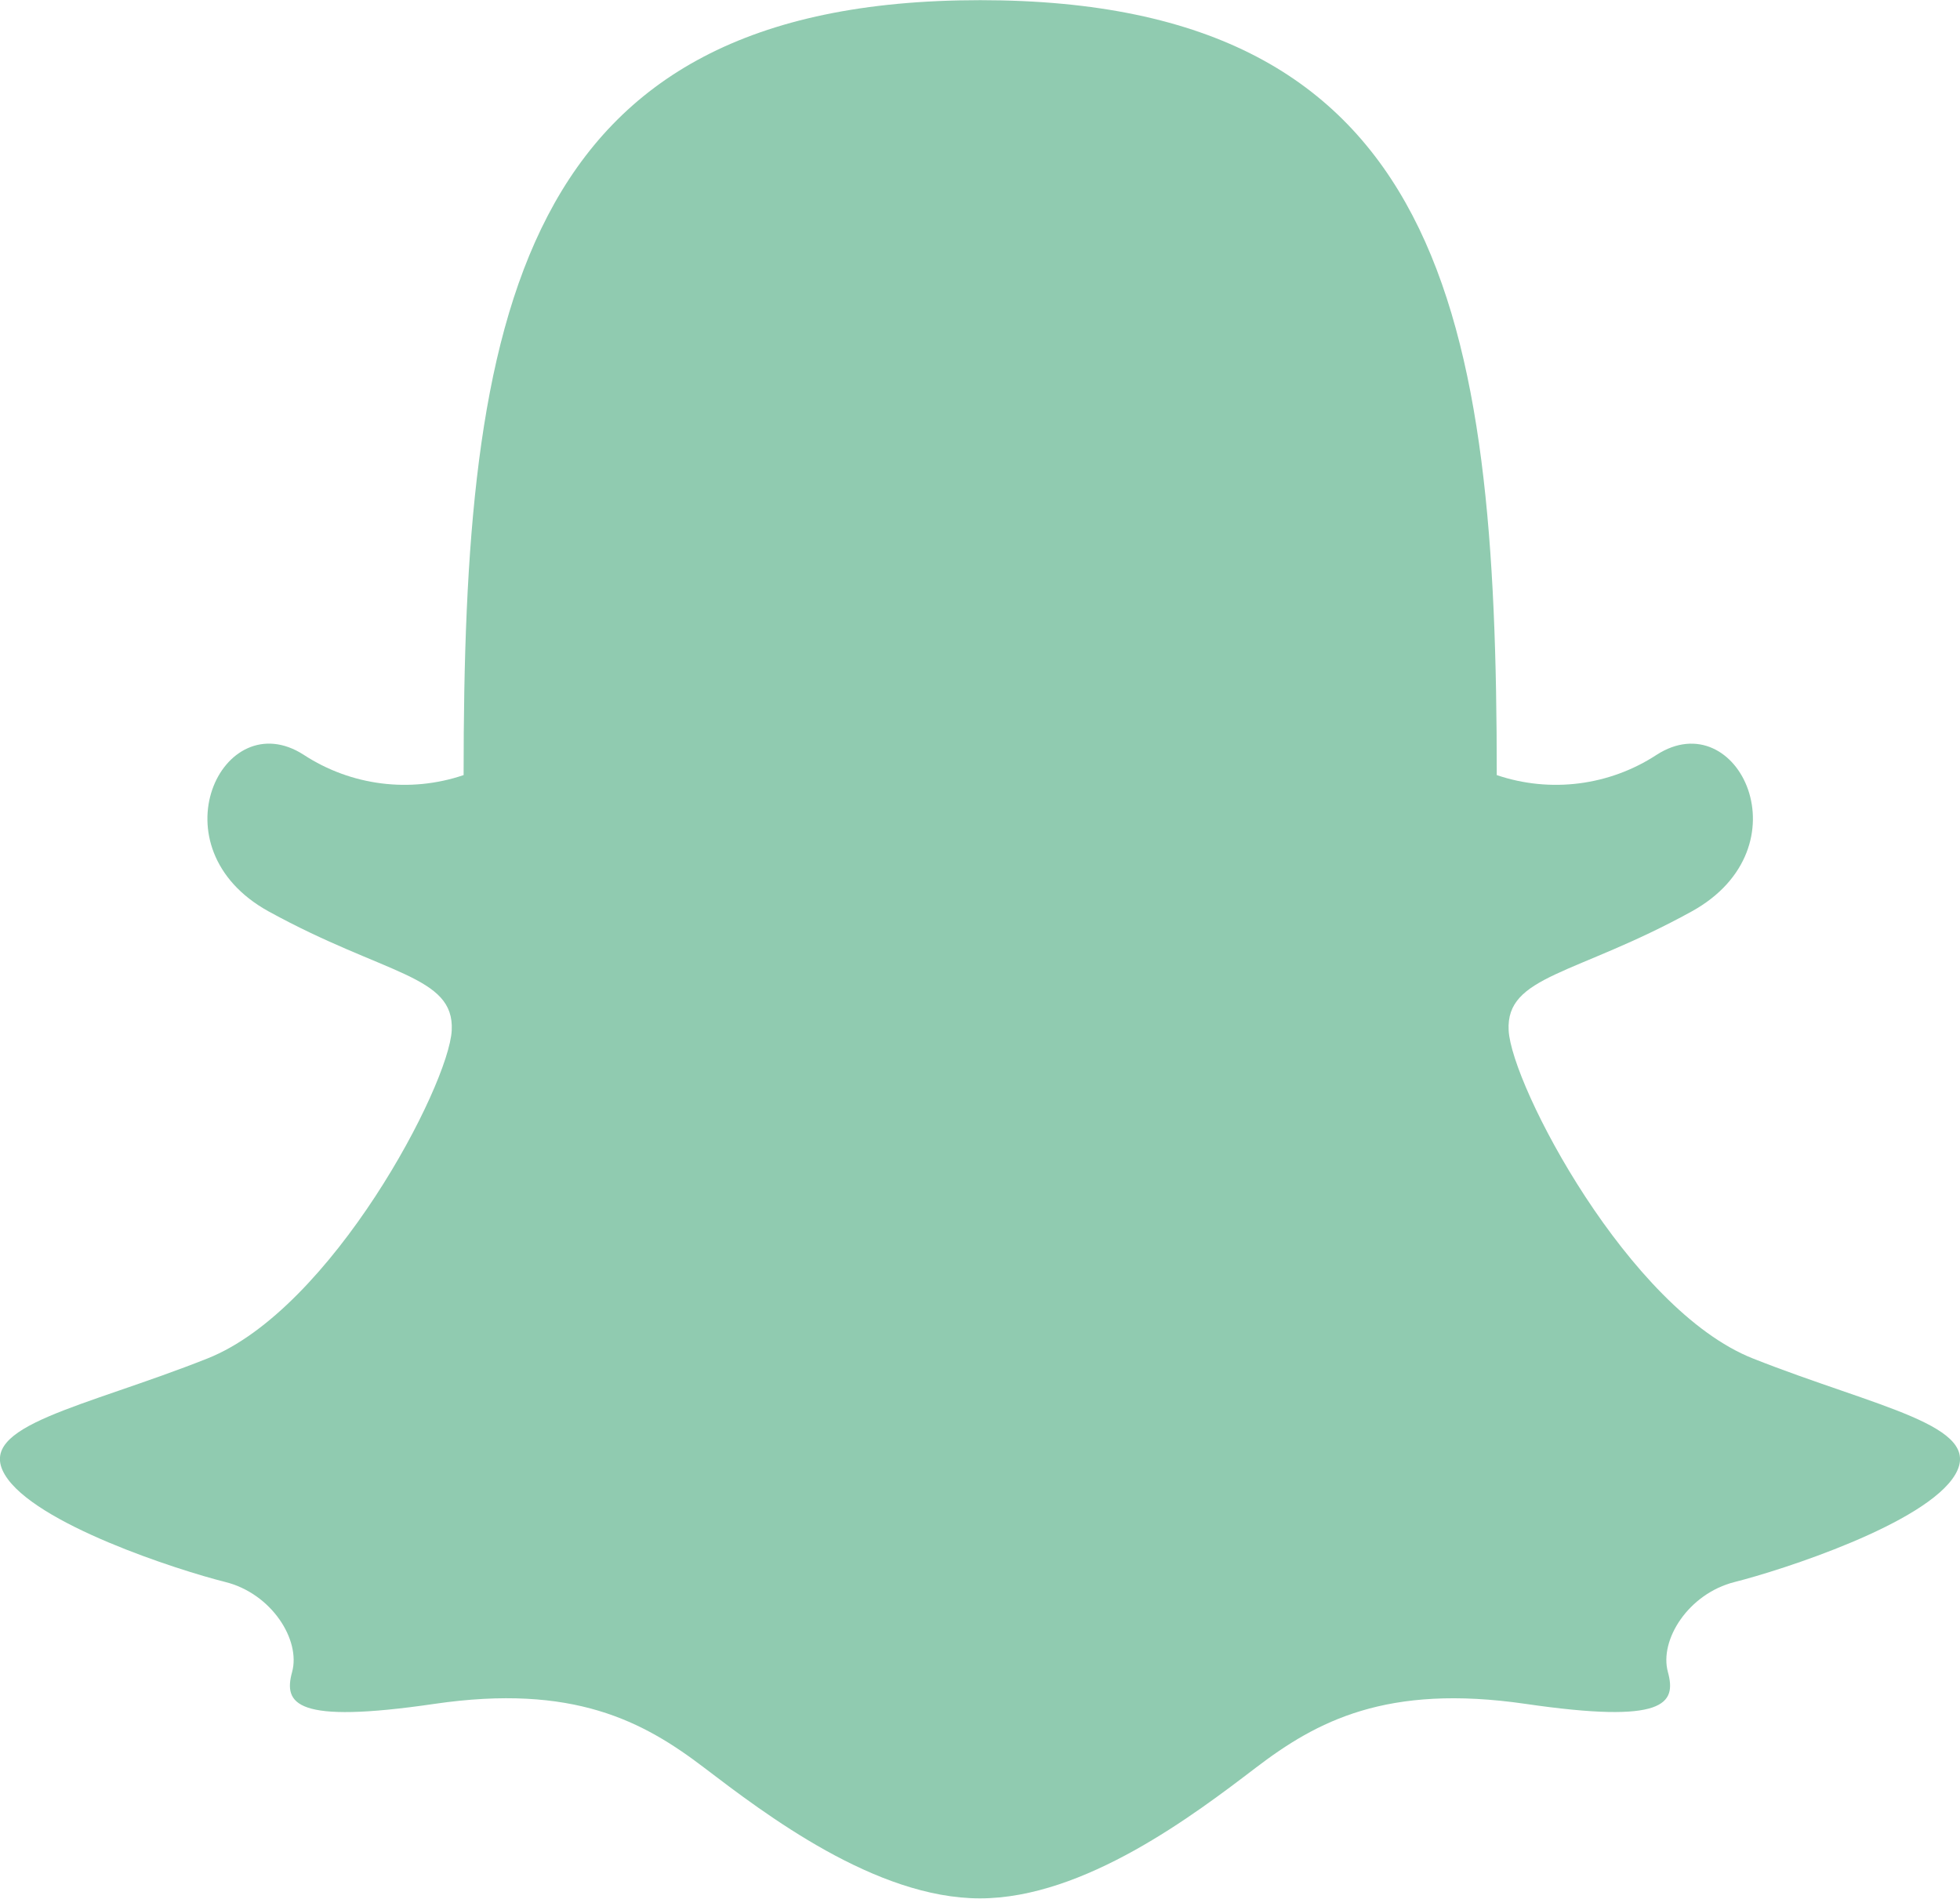
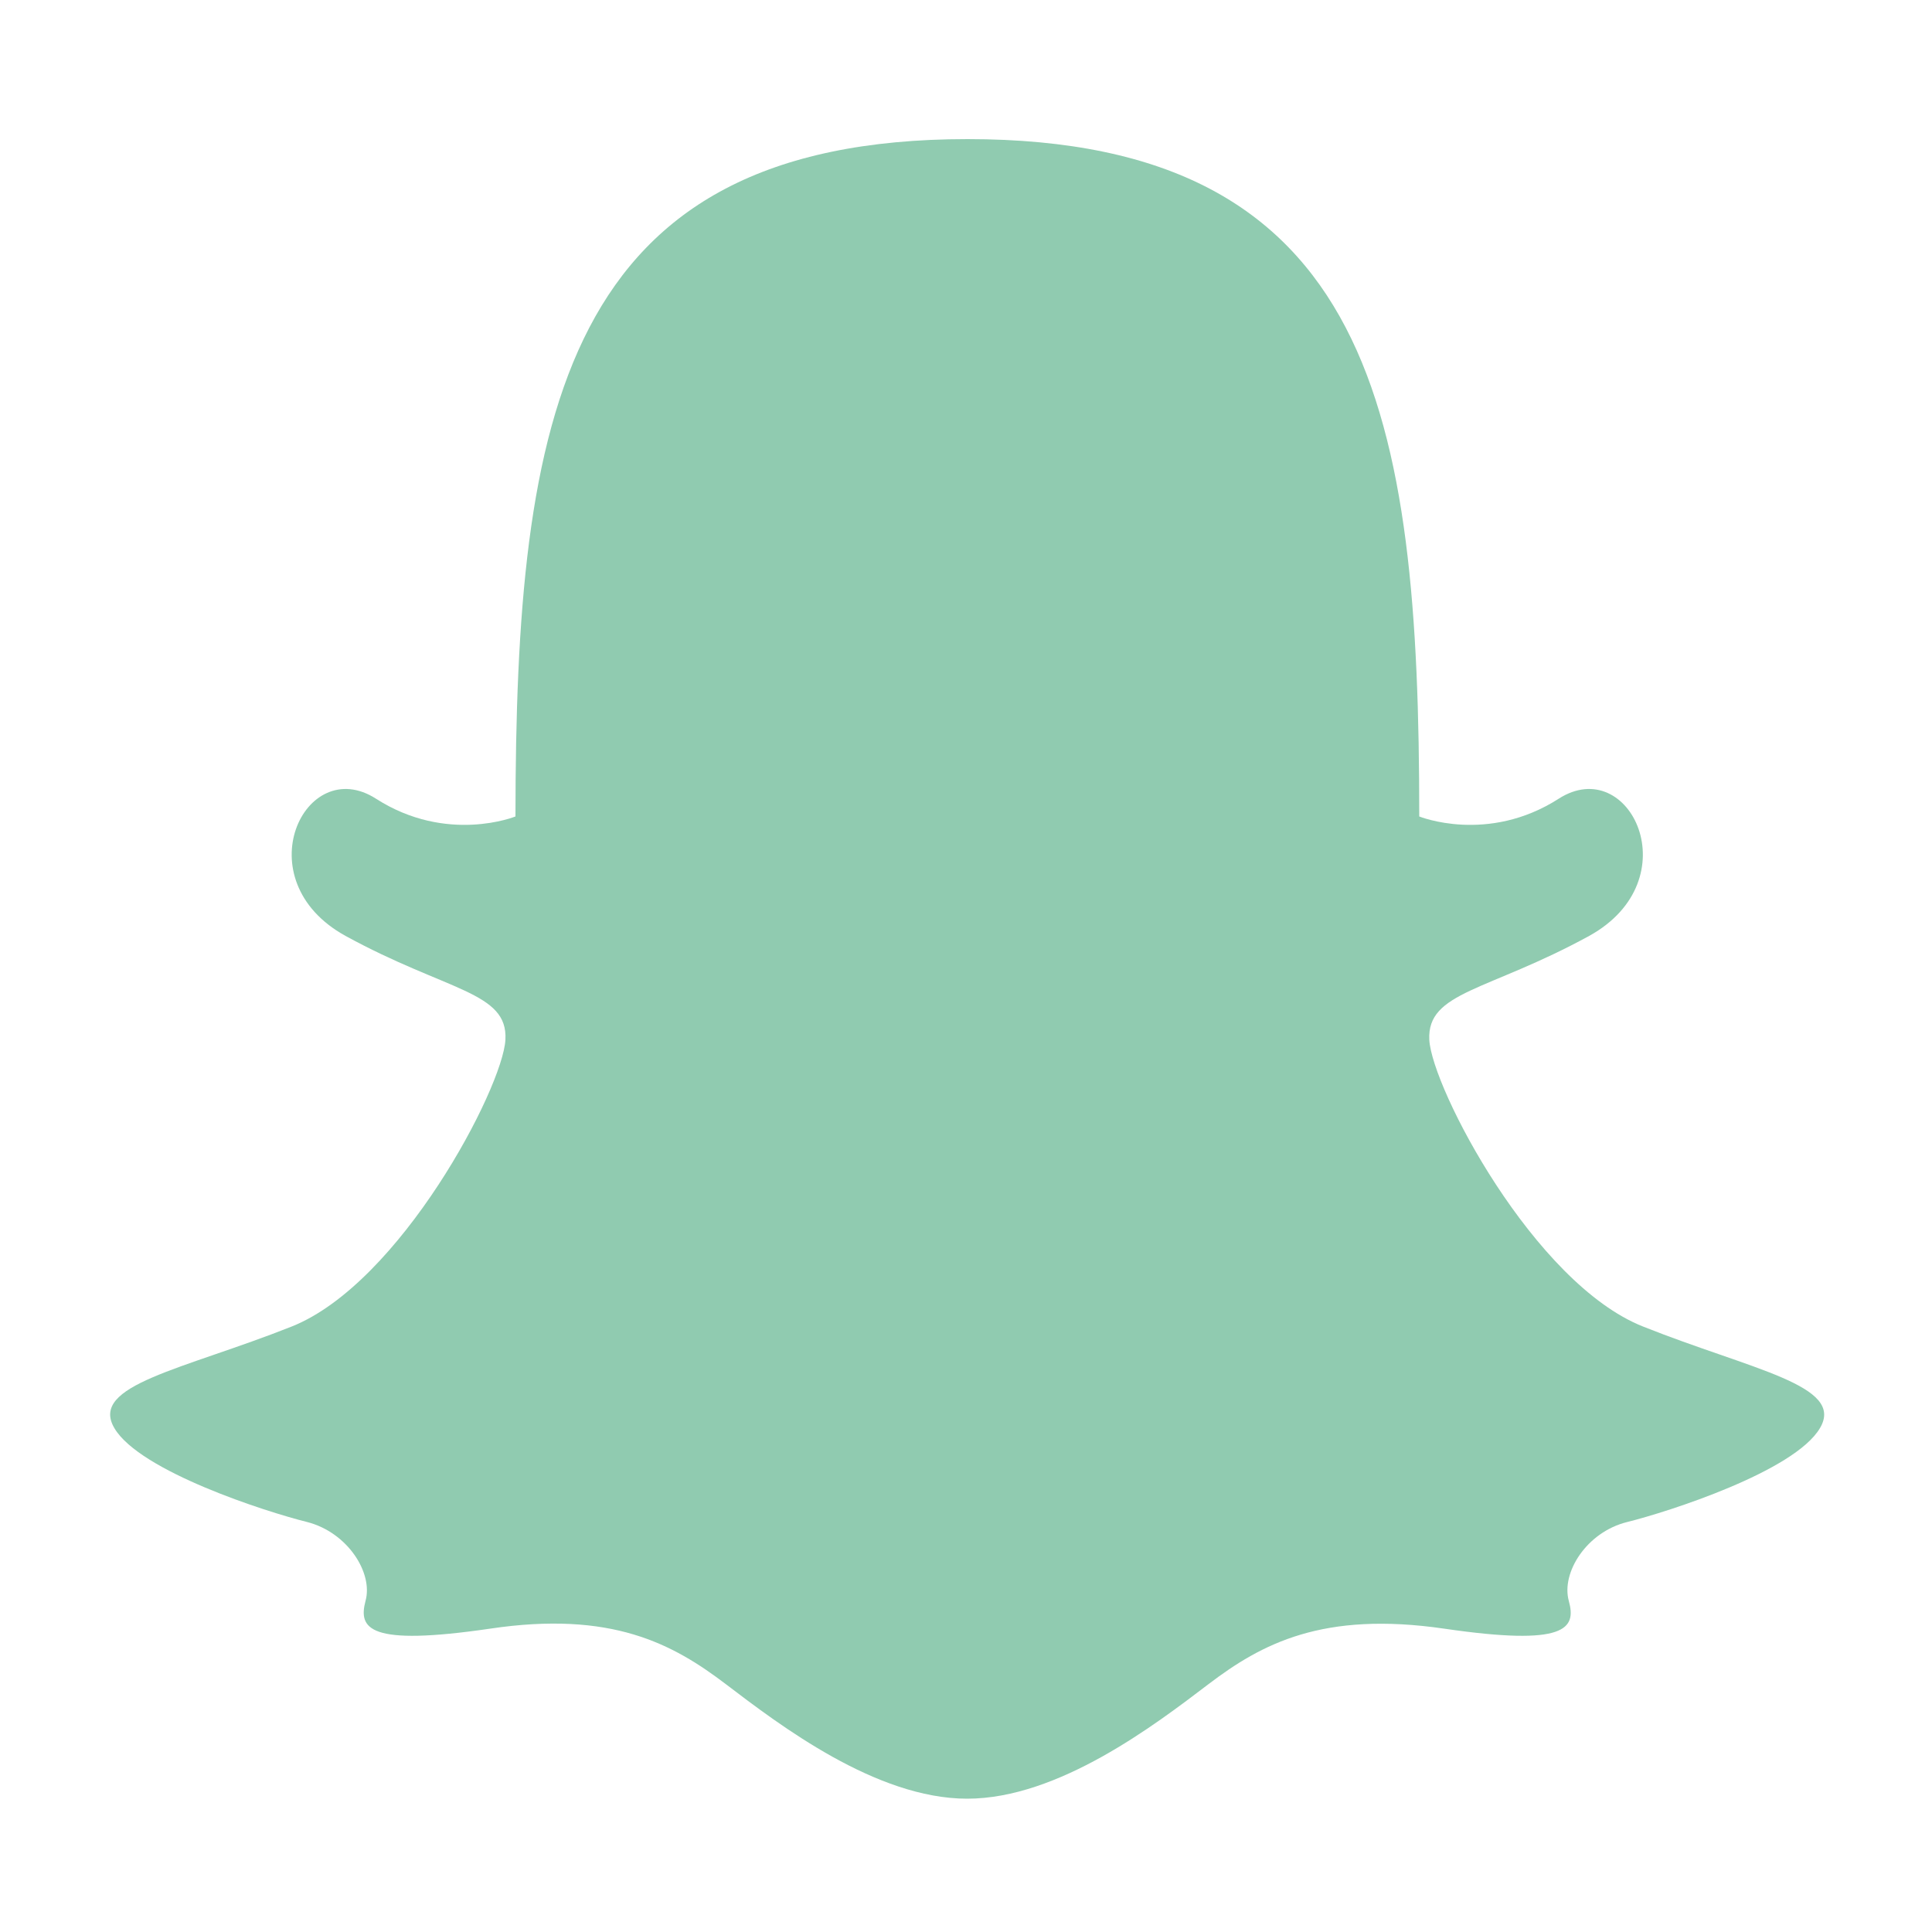
- <svg xmlns="http://www.w3.org/2000/svg" id="Calque_1" data-name="Calque 1" viewBox="0 0 478.07 463">
-   <defs>
-     <style>.cls-1{fill:#90cbb0;}</style>
-   </defs>
-   <path class="cls-1" d="M482.63,359.63c-7.07,12-42.48,23.36-53.8,26.21S410.41,400,412.54,407.78s-.7,12.74-34.68,7.79-51,4.25-65.84,15.57S270.24,463,244.75,463s-52.4-20.54-67.26-31.86-31.86-20.54-65.84-15.57-36.81,0-34.68-7.79S72,388.67,60.68,385.84,14,371.67,6.88,359.63,26,343.36,56.33,331.32s58.87-66.54,59.57-80-16.27-13.44-44.6-29-11.32-51,8.5-38.23a44.91,44.91,0,0,0,39,4.95c0-111.86,12.74-189,126-189s126,77.16,126,189a44.91,44.91,0,0,0,39-4.95c19.82-12.74,36.81,22.64,8.5,38.23s-45.32,15.57-44.6,29,29.27,68,59.57,80S489.7,347.61,482.63,359.63Z" transform="translate(-5.72)" />
+ <svg xmlns="http://www.w3.org/2000/svg" version="1.1" id="Calque_1" x="0px" y="0px" viewBox="0 0 500 500" style="enable-background:new 0 0 500 500;" xml:space="preserve">
+   <style type="text/css">
+ 	.st0{fill:#90CBB0;}
+ </style>
+   <path class="st0" d="M471,369.6c-6.6,11.2-39.4,21.7-49.9,24.3c-10.5,2.6-17.1,13.1-15.1,20.4c2,7.2-0.7,11.8-32.2,7.2  c-31.5-4.6-47.3,3.9-61.1,14.4c-13.8,10.5-38.8,29.6-62.4,29.6c-23.6,0-48.6-19.1-62.4-29.6c-13.8-10.5-29.6-19.1-61.1-14.4  c-31.5,4.6-34.1,0-32.2-7.2c2-7.2-4.6-17.7-15.1-20.4c-10.5-2.6-43.3-13.1-49.9-24.3c-6.6-11.2,17.7-15.1,45.9-26.3  c28.1-11.2,54.6-61.7,55.3-74.2c0.7-12.5-15.1-12.5-41.4-26.9c-26.3-14.5-10.5-47.3,7.9-35.5c18.4,11.8,36.1,4.6,36.1,4.6  C133.5,107.6,145.3,36,250.4,36s116.9,71.6,116.9,175.3c0,0,17.7,7.2,36.1-4.6c18.4-11.8,34.1,21,7.9,35.5  c-26.3,14.4-42,14.4-41.4,26.9c0.7,12.5,27.1,63,55.3,74.2C453.3,354.5,477.6,358.5,471,369.6z" />
</svg>
